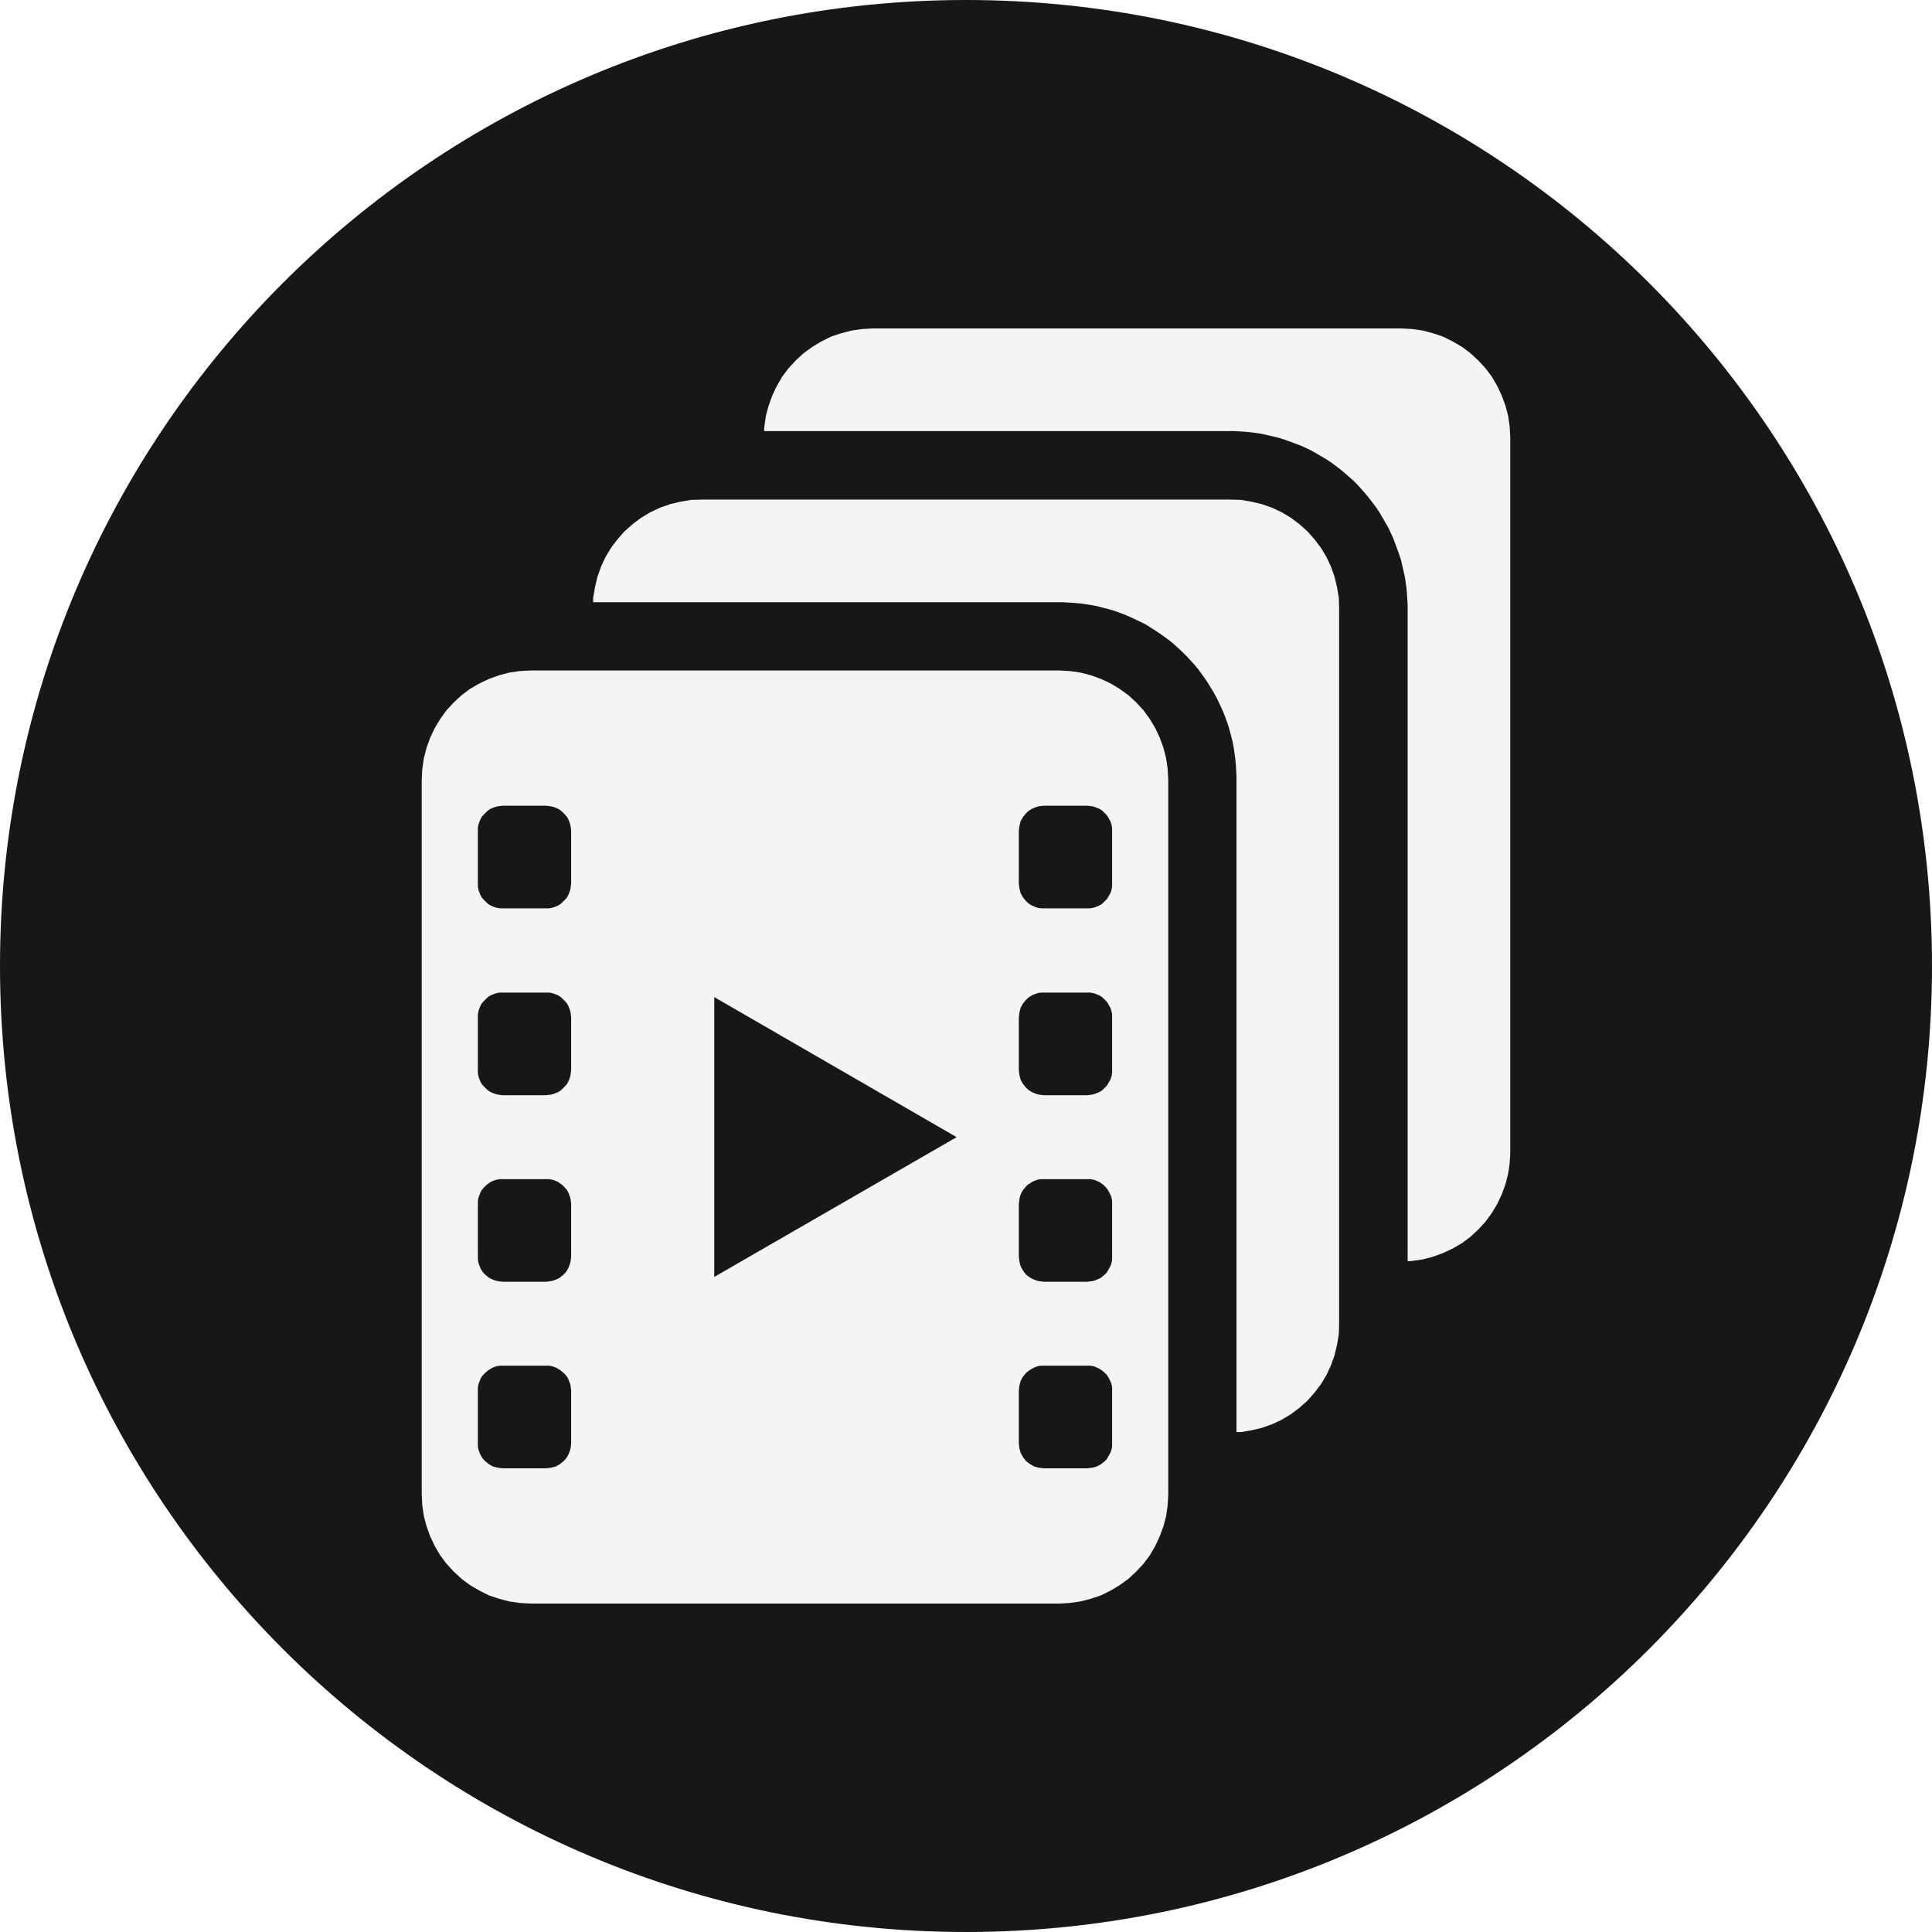
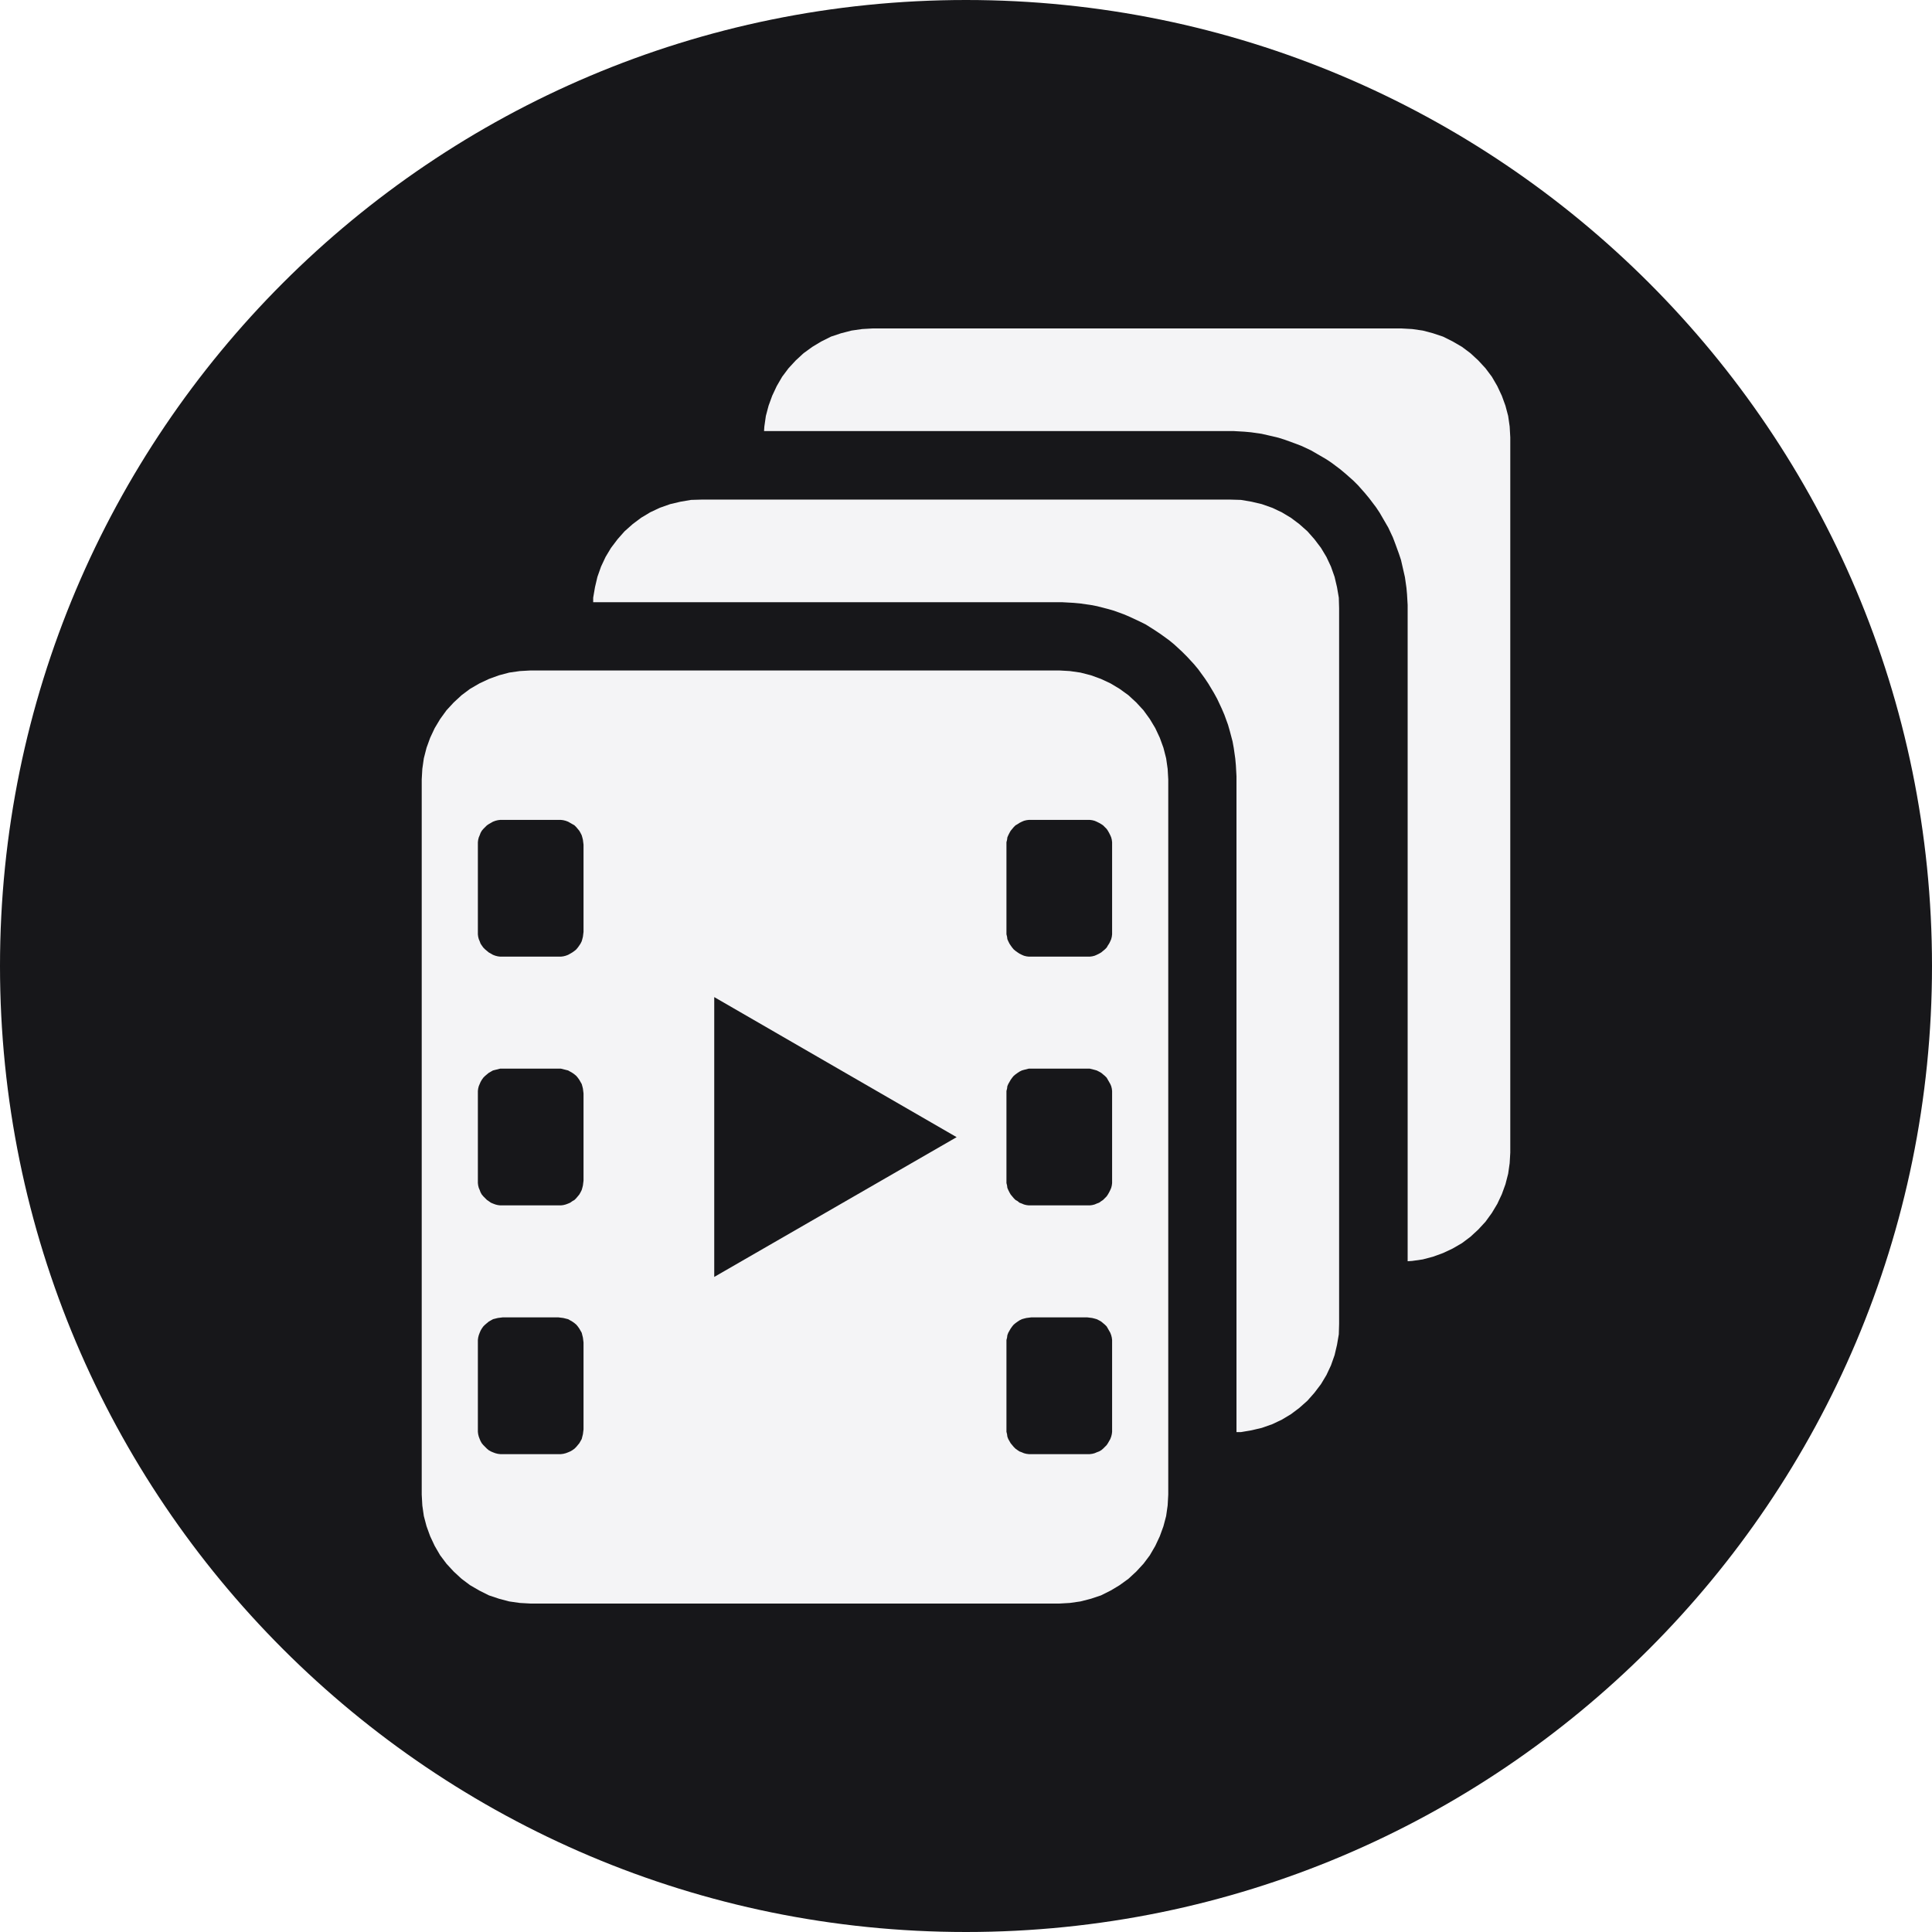
<svg xmlns="http://www.w3.org/2000/svg" viewBox="0 0 64 64">
  <circle cx="32" cy="32" r="32" fill="#17171a" />
-   <path d="M28.56 10.90L28.21 10.95L27.86 11.04L27.53 11.15L27.21 11.31L26.91 11.49L26.62 11.70L26.36 11.94L26.12 12.20L25.91 12.48L25.73 12.79L25.58 13.11L25.46 13.44L25.37 13.78L25.32 14.13L25.31 14.28L40.76 14.28L40.87 14.28L41.22 14.30L41.44 14.32L41.79 14.37L42.01 14.42L42.35 14.50L42.57 14.57L42.90 14.69L43.11 14.77L43.43 14.92L43.62 15.03L43.93 15.21L44.11 15.33L44.39 15.54L44.57 15.69L44.83 15.92L44.99 16.08L45.22 16.34L45.36 16.51L45.58 16.80L45.70 16.98L45.88 17.29L45.99 17.48L46.14 17.80L46.22 18.01L46.34 18.34L46.41 18.55L46.49 18.90L46.54 19.12L46.59 19.47L46.61 19.69L46.63 20.04L46.63 20.15L46.63 41.78L46.78 41.77L47.13 41.72L47.47 41.63L47.80 41.51L48.12 41.36L48.43 41.18L48.71 40.97L48.97 40.73L49.21 40.47L49.42 40.18L49.60 39.88L49.75 39.56L49.87 39.23L49.96 38.88L50.01 38.53L50.03 38.18L50.03 14.49L50.01 14.13L49.96 13.78L49.87 13.44L49.75 13.11L49.60 12.79L49.42 12.48L49.21 12.20L48.97 11.94L48.71 11.70L48.43 11.49L48.12 11.31L47.80 11.15L47.47 11.04L47.13 10.95L46.78 10.90L46.42 10.88L28.91 10.88ZM22.54 16.62L22.20 16.70L21.86 16.82L21.54 16.97L21.24 17.15L20.96 17.36L20.69 17.60L20.46 17.86L20.24 18.15L20.06 18.45L19.91 18.77L19.79 19.11L19.71 19.45L19.65 19.80L19.65 19.95L35.09 19.95L35.20 19.95L35.56 19.97L35.78 19.99L36.13 20.04L36.34 20.08L36.69 20.17L36.90 20.23L37.23 20.35L37.44 20.44L37.76 20.59L37.96 20.69L38.26 20.88L38.44 21.00L38.73 21.21L38.90 21.35L39.16 21.59L39.32 21.75L39.56 22.01L39.70 22.18L39.91 22.47L40.03 22.65L40.21 22.95L40.32 23.15L40.47 23.47L40.56 23.68L40.68 24.01L40.74 24.22L40.83 24.56L40.87 24.78L40.92 25.13L40.94 25.35L40.96 25.71L40.96 25.82L40.96 47.44L41.11 47.44L41.46 47.38L41.80 47.30L42.14 47.18L42.46 47.03L42.76 46.85L43.04 46.64L43.31 46.40L43.54 46.14L43.76 45.85L43.94 45.55L44.09 45.23L44.21 44.89L44.29 44.55L44.35 44.20L44.36 43.85L44.36 20.15L44.35 19.80L44.29 19.45L44.21 19.11L44.09 18.77L43.94 18.45L43.76 18.15L43.54 17.86L43.31 17.60L43.04 17.36L42.76 17.15L42.46 16.97L42.14 16.82L41.80 16.70L41.46 16.62L41.11 16.56L40.76 16.55L23.24 16.55L22.89 16.56ZM16.87 22.28L16.53 22.37L16.20 22.49L15.88 22.64L15.57 22.82L15.29 23.03L15.03 23.27L14.79 23.53L14.58 23.82L14.40 24.12L14.25 24.44L14.13 24.77L14.04 25.12L13.99 25.47L13.97 25.82L13.97 49.51L13.99 49.87L14.04 50.22L14.13 50.56L14.25 50.89L14.40 51.21L14.58 51.52L14.79 51.80L15.03 52.06L15.29 52.30L15.57 52.51L15.88 52.69L16.20 52.85L16.53 52.96L16.87 53.05L17.22 53.10L17.58 53.12L35.09 53.12L35.44 53.10L35.79 53.05L36.14 52.96L36.47 52.85L36.79 52.69L37.09 52.51L37.38 52.30L37.64 52.06L37.88 51.80L38.09 51.52L38.27 51.21L38.42 50.89L38.54 50.56L38.63 50.22L38.68 49.87L38.70 49.51L38.70 25.82L38.68 25.47L38.63 25.12L38.54 24.77L38.42 24.44L38.27 24.12L38.09 23.82L37.88 23.53L37.64 23.27L37.38 23.03L37.09 22.82L36.79 22.64L36.47 22.49L36.14 22.37L35.79 22.28L35.44 22.23L35.09 22.21L17.58 22.21L17.22 22.23ZM18.09 26.69L18.17 26.70L18.25 26.71L18.33 26.73L18.41 26.76L18.48 26.79L18.55 26.83L18.61 26.88L18.67 26.94L18.73 27.00L18.78 27.06L18.82 27.13L18.85 27.20L18.88 27.28L18.90 27.36L18.91 27.44L18.92 27.52L18.92 29.27L18.91 29.35L18.90 29.43L18.88 29.51L18.85 29.59L18.82 29.66L18.78 29.73L18.73 29.79L18.67 29.85L18.61 29.91L18.55 29.96L18.48 30.00L18.41 30.03L18.33 30.06L18.25 30.08L18.17 30.09L18.09 30.09L16.65 30.09L16.57 30.09L16.49 30.08L16.41 30.06L16.33 30.03L16.26 30.00L16.19 29.96L16.13 29.91L16.07 29.85L16.01 29.79L15.96 29.73L15.92 29.66L15.89 29.59L15.86 29.51L15.84 29.43L15.83 29.35L15.83 29.27L15.83 27.52L15.83 27.44L15.84 27.36L15.86 27.28L15.89 27.20L15.92 27.13L15.96 27.06L16.01 27.00L16.07 26.94L16.13 26.88L16.19 26.83L16.26 26.79L16.33 26.76L16.41 26.73L16.49 26.71L16.57 26.70L16.65 26.69ZM36.02 26.69L36.10 26.70L36.18 26.71L36.26 26.73L36.33 26.76L36.41 26.79L36.48 26.83L36.54 26.88L36.60 26.94L36.66 27.00L36.70 27.06L36.74 27.13L36.78 27.20L36.81 27.28L36.83 27.36L36.84 27.44L36.84 27.52L36.84 29.27L36.84 29.35L36.83 29.43L36.81 29.51L36.78 29.59L36.74 29.66L36.70 29.73L36.66 29.79L36.60 29.85L36.54 29.91L36.48 29.96L36.41 30.00L36.33 30.03L36.26 30.06L36.18 30.08L36.10 30.09L36.02 30.09L34.58 30.09L34.49 30.09L34.41 30.08L34.34 30.06L34.26 30.03L34.19 30.00L34.12 29.96L34.05 29.91L33.99 29.85L33.94 29.79L33.89 29.73L33.85 29.66L33.81 29.59L33.79 29.51L33.77 29.43L33.76 29.35L33.75 29.27L33.75 27.52L33.76 27.44L33.77 27.36L33.79 27.28L33.81 27.20L33.85 27.13L33.89 27.06L33.94 27.00L33.99 26.94L34.05 26.88L34.12 26.83L34.19 26.79L34.26 26.76L34.34 26.73L34.41 26.71L34.49 26.70L34.58 26.69ZM18.09 32.88L18.17 32.88L18.25 32.89L18.33 32.91L18.41 32.94L18.48 32.97L18.55 33.01L18.61 33.06L18.67 33.12L18.73 33.18L18.78 33.24L18.82 33.31L18.85 33.38L18.88 33.46L18.90 33.54L18.91 33.62L18.92 33.70L18.92 35.45L18.91 35.53L18.90 35.61L18.88 35.69L18.85 35.77L18.82 35.84L18.78 35.91L18.73 35.97L18.67 36.03L18.61 36.09L18.55 36.14L18.48 36.18L18.41 36.21L18.33 36.24L18.25 36.26L18.17 36.27L18.09 36.28L16.65 36.28L16.57 36.27L16.49 36.26L16.41 36.24L16.33 36.21L16.26 36.18L16.19 36.14L16.13 36.09L16.07 36.03L16.01 35.97L15.96 35.91L15.92 35.84L15.89 35.77L15.86 35.69L15.84 35.61L15.83 35.53L15.83 35.45L15.83 33.70L15.83 33.62L15.84 33.54L15.86 33.46L15.89 33.38L15.92 33.31L15.96 33.24L16.01 33.18L16.07 33.12L16.13 33.06L16.19 33.01L16.26 32.97L16.33 32.94L16.41 32.91L16.49 32.89L16.57 32.88L16.65 32.88ZM36.02 32.88L36.10 32.88L36.18 32.89L36.26 32.91L36.33 32.94L36.41 32.97L36.48 33.01L36.54 33.06L36.60 33.12L36.66 33.18L36.70 33.24L36.74 33.31L36.78 33.38L36.81 33.46L36.83 33.54L36.84 33.62L36.84 33.70L36.84 35.45L36.84 35.53L36.83 35.61L36.81 35.69L36.78 35.77L36.74 35.84L36.70 35.91L36.66 35.97L36.60 36.03L36.54 36.09L36.48 36.14L36.41 36.18L36.33 36.21L36.26 36.24L36.18 36.26L36.10 36.27L36.02 36.28L34.58 36.28L34.49 36.27L34.41 36.26L34.34 36.24L34.26 36.21L34.19 36.18L34.12 36.14L34.05 36.09L33.99 36.03L33.94 35.97L33.89 35.91L33.85 35.84L33.81 35.77L33.79 35.69L33.77 35.61L33.76 35.53L33.75 35.45L33.75 33.70L33.76 33.62L33.77 33.54L33.79 33.46L33.81 33.38L33.85 33.31L33.89 33.24L33.94 33.18L33.99 33.12L34.05 33.06L34.12 33.01L34.19 32.97L34.26 32.94L34.34 32.91L34.41 32.89L34.49 32.88L34.58 32.88ZM23.66 33.03L31.69 37.67L23.66 42.30ZM18.09 39.06L18.17 39.06L18.25 39.07L18.33 39.09L18.41 39.12L18.48 39.15L18.55 39.20L18.61 39.24L18.67 39.30L18.73 39.36L18.78 39.42L18.82 39.49L18.85 39.57L18.88 39.64L18.90 39.72L18.91 39.80L18.92 39.88L18.92 41.63L18.91 41.71L18.90 41.79L18.88 41.87L18.85 41.95L18.82 42.02L18.78 42.09L18.73 42.16L18.67 42.22L18.61 42.27L18.55 42.32L18.48 42.36L18.41 42.39L18.33 42.42L18.25 42.44L18.17 42.45L18.09 42.46L16.65 42.46L16.57 42.45L16.49 42.44L16.41 42.42L16.33 42.39L16.26 42.36L16.19 42.32L16.13 42.27L16.07 42.22L16.01 42.16L15.96 42.09L15.92 42.02L15.89 41.95L15.86 41.87L15.84 41.79L15.83 41.71L15.83 41.63L15.83 39.88L15.83 39.80L15.84 39.72L15.86 39.64L15.89 39.57L15.92 39.49L15.96 39.42L16.01 39.36L16.07 39.30L16.13 39.24L16.19 39.20L16.26 39.15L16.33 39.12L16.41 39.09L16.49 39.07L16.57 39.06L16.65 39.06ZM36.02 39.06L36.10 39.06L36.18 39.07L36.26 39.09L36.33 39.12L36.41 39.15L36.48 39.20L36.54 39.24L36.60 39.30L36.66 39.36L36.70 39.42L36.74 39.49L36.78 39.57L36.81 39.64L36.83 39.72L36.84 39.80L36.84 39.88L36.84 41.63L36.84 41.71L36.83 41.79L36.81 41.87L36.78 41.95L36.74 42.02L36.70 42.09L36.66 42.16L36.60 42.22L36.54 42.27L36.48 42.32L36.41 42.36L36.33 42.39L36.26 42.42L36.18 42.44L36.10 42.45L36.02 42.46L34.58 42.46L34.49 42.45L34.41 42.44L34.34 42.42L34.26 42.39L34.19 42.36L34.12 42.32L34.05 42.27L33.99 42.22L33.94 42.16L33.89 42.09L33.85 42.02L33.81 41.95L33.79 41.87L33.77 41.79L33.76 41.71L33.75 41.63L33.75 39.88L33.76 39.80L33.77 39.72L33.79 39.64L33.81 39.57L33.85 39.49L33.89 39.42L33.94 39.36L33.99 39.30L34.05 39.24L34.12 39.20L34.19 39.15L34.26 39.12L34.34 39.09L34.41 39.07L34.49 39.06L34.58 39.06ZM16.65 45.24L18.09 45.24L18.17 45.24L18.25 45.25L18.33 45.27L18.41 45.30L18.48 45.34L18.55 45.38L18.61 45.43L18.67 45.48L18.73 45.54L18.78 45.60L18.82 45.67L18.85 45.75L18.88 45.82L18.90 45.90L18.91 45.98L18.92 46.06L18.92 47.81L18.91 47.90L18.90 47.98L18.88 48.05L18.85 48.13L18.82 48.20L18.78 48.27L18.73 48.34L18.67 48.40L18.61 48.45L18.55 48.50L18.48 48.54L18.41 48.58L18.33 48.60L18.25 48.62L18.17 48.63L18.09 48.64L16.65 48.64L16.57 48.63L16.49 48.62L16.41 48.60L16.33 48.58L16.26 48.54L16.19 48.50L16.13 48.45L16.07 48.40L16.01 48.34L15.96 48.27L15.92 48.20L15.89 48.13L15.86 48.05L15.84 47.98L15.83 47.90L15.83 47.81L15.83 46.06L15.83 45.98L15.84 45.90L15.86 45.82L15.89 45.75L15.92 45.67L15.96 45.60L16.01 45.54L16.07 45.48L16.13 45.43L16.19 45.38L16.26 45.34L16.33 45.30L16.41 45.27L16.49 45.25L16.57 45.24ZM34.58 45.24L36.02 45.24L36.10 45.24L36.18 45.25L36.26 45.27L36.33 45.30L36.41 45.34L36.48 45.38L36.54 45.43L36.60 45.48L36.66 45.54L36.70 45.60L36.74 45.67L36.78 45.75L36.81 45.82L36.83 45.90L36.84 45.98L36.84 46.06L36.84 47.81L36.84 47.90L36.83 47.98L36.81 48.05L36.78 48.13L36.74 48.20L36.70 48.27L36.66 48.34L36.60 48.40L36.54 48.45L36.48 48.50L36.41 48.54L36.33 48.58L36.26 48.60L36.18 48.62L36.10 48.63L36.02 48.64L34.58 48.64L34.49 48.63L34.41 48.62L34.34 48.60L34.26 48.58L34.19 48.54L34.12 48.50L34.05 48.45L33.99 48.40L33.94 48.34L33.89 48.27L33.85 48.20L33.81 48.13L33.79 48.05L33.77 47.98L33.76 47.90L33.75 47.81L33.75 46.06L33.76 45.98L33.77 45.90L33.79 45.82L33.81 45.75L33.85 45.67L33.89 45.60L33.94 45.54L33.99 45.48L34.05 45.43L34.12 45.38L34.19 45.34L34.26 45.30L34.34 45.27L34.41 45.25L34.49 45.24Z" fill="#f4f4f6" fill-rule="evenodd" />
+   <path d="M28.56 10.90L28.21 10.95L27.86 11.04L27.53 11.15L27.21 11.31L26.91 11.49L26.62 11.70L26.36 11.94L26.12 12.20L25.91 12.48L25.73 12.79L25.58 13.11L25.46 13.44L25.37 13.78L25.32 14.13L25.31 14.28L40.76 14.28L40.87 14.28L41.22 14.30L41.44 14.32L41.79 14.37L42.01 14.42L42.35 14.50L42.57 14.57L42.90 14.69L43.11 14.77L43.43 14.92L43.62 15.03L43.93 15.21L44.11 15.33L44.39 15.54L44.57 15.69L44.83 15.92L44.99 16.08L45.22 16.34L45.36 16.51L45.58 16.80L45.70 16.98L45.88 17.29L45.99 17.48L46.14 17.80L46.22 18.01L46.34 18.34L46.41 18.55L46.49 18.90L46.54 19.12L46.59 19.47L46.61 19.69L46.63 20.04L46.63 20.15L46.63 41.78L46.78 41.77L47.13 41.72L47.47 41.63L47.80 41.51L48.12 41.36L48.43 41.18L48.71 40.97L48.97 40.73L49.21 40.47L49.42 40.18L49.60 39.88L49.75 39.56L49.87 39.23L49.96 38.88L50.01 38.53L50.03 38.18L50.03 14.49L50.01 14.13L49.96 13.78L49.87 13.44L49.75 13.11L49.60 12.79L49.42 12.48L49.21 12.20L48.97 11.94L48.71 11.70L48.43 11.49L48.12 11.31L47.80 11.15L47.47 11.04L47.13 10.95L46.78 10.90L46.42 10.88L28.91 10.88ZM22.54 16.62L22.20 16.70L21.86 16.82L21.54 16.97L21.24 17.15L20.96 17.36L20.69 17.60L20.46 17.86L20.24 18.15L20.06 18.45L19.91 18.77L19.79 19.11L19.71 19.45L19.65 19.80L19.65 19.95L35.09 19.95L35.20 19.95L35.56 19.97L35.78 19.99L36.13 20.04L36.34 20.08L36.69 20.17L36.90 20.23L37.23 20.35L37.44 20.44L37.76 20.59L37.96 20.69L38.26 20.88L38.44 21.00L38.73 21.21L38.90 21.35L39.16 21.59L39.32 21.75L39.56 22.01L39.70 22.18L39.91 22.47L40.03 22.65L40.21 22.95L40.32 23.15L40.47 23.47L40.56 23.68L40.68 24.01L40.74 24.22L40.83 24.56L40.87 24.78L40.92 25.13L40.94 25.35L40.96 25.71L40.96 25.82L40.96 47.44L41.11 47.44L41.46 47.38L41.80 47.30L42.14 47.18L42.46 47.03L42.76 46.85L43.04 46.64L43.31 46.40L43.54 46.14L43.76 45.85L43.94 45.55L44.09 45.23L44.21 44.89L44.29 44.55L44.35 44.20L44.36 43.85L44.36 20.15L44.35 19.80L44.29 19.45L44.21 19.11L44.09 18.77L43.94 18.45L43.76 18.15L43.54 17.86L43.31 17.60L43.04 17.36L42.76 17.15L42.46 16.97L42.14 16.82L41.80 16.70L41.46 16.62L41.11 16.56L40.76 16.55L23.24 16.55L22.89 16.56ZM16.87 22.28L16.53 22.37L16.20 22.49L15.88 22.64L15.57 22.82L15.29 23.03L15.03 23.27L14.79 23.53L14.58 23.82L14.40 24.12L14.25 24.44L14.13 24.77L14.04 25.12L13.99 25.47L13.97 25.82L13.97 49.51L13.99 49.87L14.04 50.22L14.13 50.56L14.25 50.89L14.40 51.21L14.58 51.52L14.79 51.80L15.03 52.06L15.29 52.30L15.57 52.51L15.88 52.69L16.20 52.85L16.53 52.96L16.87 53.05L17.22 53.10L17.58 53.12L35.09 53.12L35.44 53.10L35.79 53.05L36.14 52.96L36.47 52.85L36.79 52.69L37.09 52.51L37.38 52.30L37.64 52.06L37.88 51.80L38.09 51.52L38.27 51.21L38.42 50.89L38.54 50.56L38.63 50.22L38.68 49.87L38.70 49.51L38.70 25.82L38.68 25.47L38.63 25.12L38.54 24.77L38.42 24.44L38.27 24.12L38.09 23.82L37.88 23.53L37.64 23.27L37.38 23.03L37.09 22.82L36.79 22.64L36.47 22.49L36.14 22.37L35.79 22.28L35.44 22.23L35.09 22.21L17.58 22.21L17.22 22.23ZM18.58 27.16L18.66 27.17L18.74 27.19L18.82 27.22L18.89 27.26L18.96 27.30L19.03 27.34L19.09 27.40L19.14 27.46L19.19 27.52L19.23 27.59L19.27 27.67L19.29 27.74L19.31 27.82L19.32 27.90L19.33 27.98L19.33 30.87L19.32 30.95L19.31 31.03L19.29 31.11L19.27 31.18L19.23 31.26L19.19 31.32L19.14 31.39L19.09 31.45L19.03 31.50L18.96 31.55L18.89 31.59L18.82 31.63L18.74 31.66L18.66 31.68L18.58 31.69L18.50 31.69L16.65 31.69L16.57 31.69L16.49 31.68L16.41 31.66L16.33 31.63L16.26 31.59L16.19 31.55L16.13 31.50L16.07 31.45L16.01 31.39L15.96 31.32L15.92 31.26L15.89 31.18L15.86 31.11L15.84 31.03L15.83 30.95L15.83 30.87L15.83 27.98L15.83 27.90L15.84 27.82L15.86 27.74L15.89 27.67L15.92 27.59L15.96 27.52L16.01 27.46L16.07 27.40L16.13 27.34L16.19 27.30L16.26 27.26L16.33 27.22L16.41 27.19L16.49 27.17L16.57 27.16L16.65 27.16L18.50 27.16ZM36.02 27.16L36.10 27.16L36.18 27.17L36.26 27.19L36.33 27.22L36.41 27.26L36.48 27.30L36.54 27.34L36.60 27.40L36.66 27.46L36.70 27.52L36.74 27.59L36.78 27.67L36.81 27.74L36.83 27.82L36.84 27.90L36.84 27.98L36.84 30.87L36.84 30.95L36.83 31.03L36.81 31.11L36.78 31.18L36.74 31.26L36.70 31.32L36.66 31.39L36.60 31.45L36.54 31.50L36.48 31.55L36.41 31.59L36.33 31.63L36.26 31.66L36.18 31.68L36.10 31.69L36.02 31.69L34.16 31.69L34.08 31.69L34.00 31.68L33.92 31.66L33.85 31.63L33.77 31.59L33.71 31.55L33.64 31.50L33.58 31.45L33.53 31.39L33.48 31.32L33.44 31.26L33.40 31.18L33.37 31.11L33.36 31.03L33.34 30.95L33.34 30.87L33.34 27.98L33.34 27.90L33.36 27.82L33.37 27.74L33.40 27.67L33.44 27.59L33.48 27.52L33.53 27.46L33.58 27.40L33.64 27.34L33.71 27.30L33.77 27.26L33.85 27.22L33.92 27.19L34.00 27.17L34.08 27.16L34.16 27.16ZM23.66 33.03L31.69 37.67L23.66 42.30ZM18.50 35.40L18.58 35.40L18.66 35.42L18.74 35.44L18.82 35.46L18.89 35.50L18.96 35.54L19.03 35.59L19.09 35.64L19.14 35.70L19.19 35.77L19.23 35.84L19.27 35.91L19.29 35.98L19.31 36.06L19.32 36.14L19.33 36.22L19.33 39.11L19.32 39.19L19.31 39.27L19.29 39.35L19.27 39.42L19.23 39.50L19.19 39.57L19.14 39.63L19.09 39.69L19.03 39.75L18.96 39.79L18.89 39.84L18.82 39.87L18.74 39.90L18.66 39.92L18.58 39.93L18.50 39.93L16.65 39.93L16.57 39.93L16.49 39.92L16.41 39.90L16.33 39.87L16.26 39.84L16.19 39.79L16.13 39.75L16.07 39.69L16.01 39.63L15.96 39.57L15.92 39.50L15.89 39.42L15.86 39.35L15.84 39.27L15.83 39.19L15.83 39.11L15.83 36.22L15.83 36.14L15.84 36.06L15.86 35.98L15.89 35.91L15.92 35.84L15.96 35.77L16.01 35.70L16.07 35.64L16.13 35.59L16.19 35.54L16.26 35.50L16.33 35.46L16.41 35.44L16.49 35.42L16.57 35.40L16.65 35.40ZM36.02 35.40L36.10 35.40L36.18 35.42L36.26 35.44L36.33 35.46L36.41 35.50L36.48 35.54L36.54 35.59L36.60 35.64L36.66 35.70L36.70 35.77L36.74 35.84L36.78 35.91L36.81 35.98L36.83 36.06L36.84 36.14L36.84 36.22L36.84 39.11L36.84 39.19L36.83 39.27L36.81 39.35L36.78 39.42L36.74 39.50L36.70 39.57L36.66 39.63L36.60 39.69L36.54 39.75L36.48 39.79L36.41 39.84L36.33 39.87L36.26 39.90L36.18 39.92L36.10 39.93L36.02 39.93L34.16 39.93L34.08 39.93L34.00 39.92L33.92 39.90L33.85 39.87L33.77 39.84L33.71 39.79L33.64 39.75L33.58 39.69L33.53 39.63L33.48 39.57L33.44 39.50L33.40 39.42L33.37 39.35L33.36 39.27L33.34 39.19L33.34 39.11L33.34 36.22L33.34 36.14L33.36 36.06L33.37 35.98L33.40 35.91L33.44 35.84L33.48 35.77L33.53 35.70L33.58 35.64L33.64 35.59L33.71 35.54L33.77 35.50L33.85 35.46L33.92 35.44L34.00 35.42L34.08 35.40L34.16 35.40ZM18.50 43.64L18.58 43.65L18.66 43.66L18.74 43.68L18.82 43.70L18.89 43.74L18.96 43.78L19.03 43.83L19.09 43.88L19.14 43.94L19.19 44.01L19.23 44.08L19.27 44.15L19.29 44.23L19.31 44.31L19.32 44.39L19.33 44.47L19.33 47.35L19.32 47.43L19.31 47.51L19.29 47.59L19.27 47.67L19.23 47.74L19.19 47.81L19.14 47.87L19.09 47.93L19.03 47.99L18.96 48.04L18.89 48.08L18.82 48.11L18.74 48.14L18.66 48.16L18.58 48.17L18.50 48.17L16.65 48.17L16.57 48.17L16.49 48.16L16.41 48.14L16.33 48.11L16.26 48.08L16.19 48.04L16.13 47.99L16.07 47.93L16.01 47.87L15.96 47.81L15.92 47.74L15.89 47.67L15.86 47.59L15.84 47.51L15.83 47.43L15.83 47.35L15.83 44.47L15.83 44.39L15.84 44.31L15.86 44.23L15.89 44.15L15.92 44.08L15.96 44.01L16.01 43.94L16.07 43.88L16.13 43.83L16.19 43.78L16.26 43.74L16.33 43.70L16.41 43.68L16.49 43.66L16.57 43.65L16.65 43.64ZM36.02 43.64L36.10 43.65L36.18 43.66L36.26 43.68L36.33 43.70L36.41 43.74L36.48 43.78L36.54 43.83L36.60 43.88L36.66 43.94L36.70 44.01L36.74 44.08L36.78 44.15L36.81 44.23L36.83 44.31L36.84 44.39L36.84 44.47L36.84 47.35L36.84 47.43L36.83 47.51L36.81 47.59L36.78 47.67L36.74 47.74L36.70 47.81L36.66 47.87L36.60 47.93L36.54 47.99L36.48 48.04L36.41 48.08L36.33 48.11L36.26 48.14L36.18 48.16L36.10 48.17L36.02 48.17L34.16 48.17L34.08 48.17L34.00 48.16L33.92 48.14L33.85 48.11L33.77 48.08L33.71 48.04L33.64 47.99L33.58 47.93L33.53 47.87L33.48 47.81L33.44 47.74L33.40 47.67L33.37 47.59L33.36 47.51L33.34 47.43L33.34 47.35L33.34 44.47L33.34 44.39L33.36 44.31L33.37 44.23L33.40 44.15L33.44 44.08L33.48 44.01L33.53 43.94L33.58 43.88L33.64 43.83L33.71 43.78L33.77 43.74L33.85 43.70L33.92 43.68L34.00 43.66L34.08 43.65L34.16 43.64Z" fill="#f4f4f6" fill-rule="evenodd" />
</svg>
